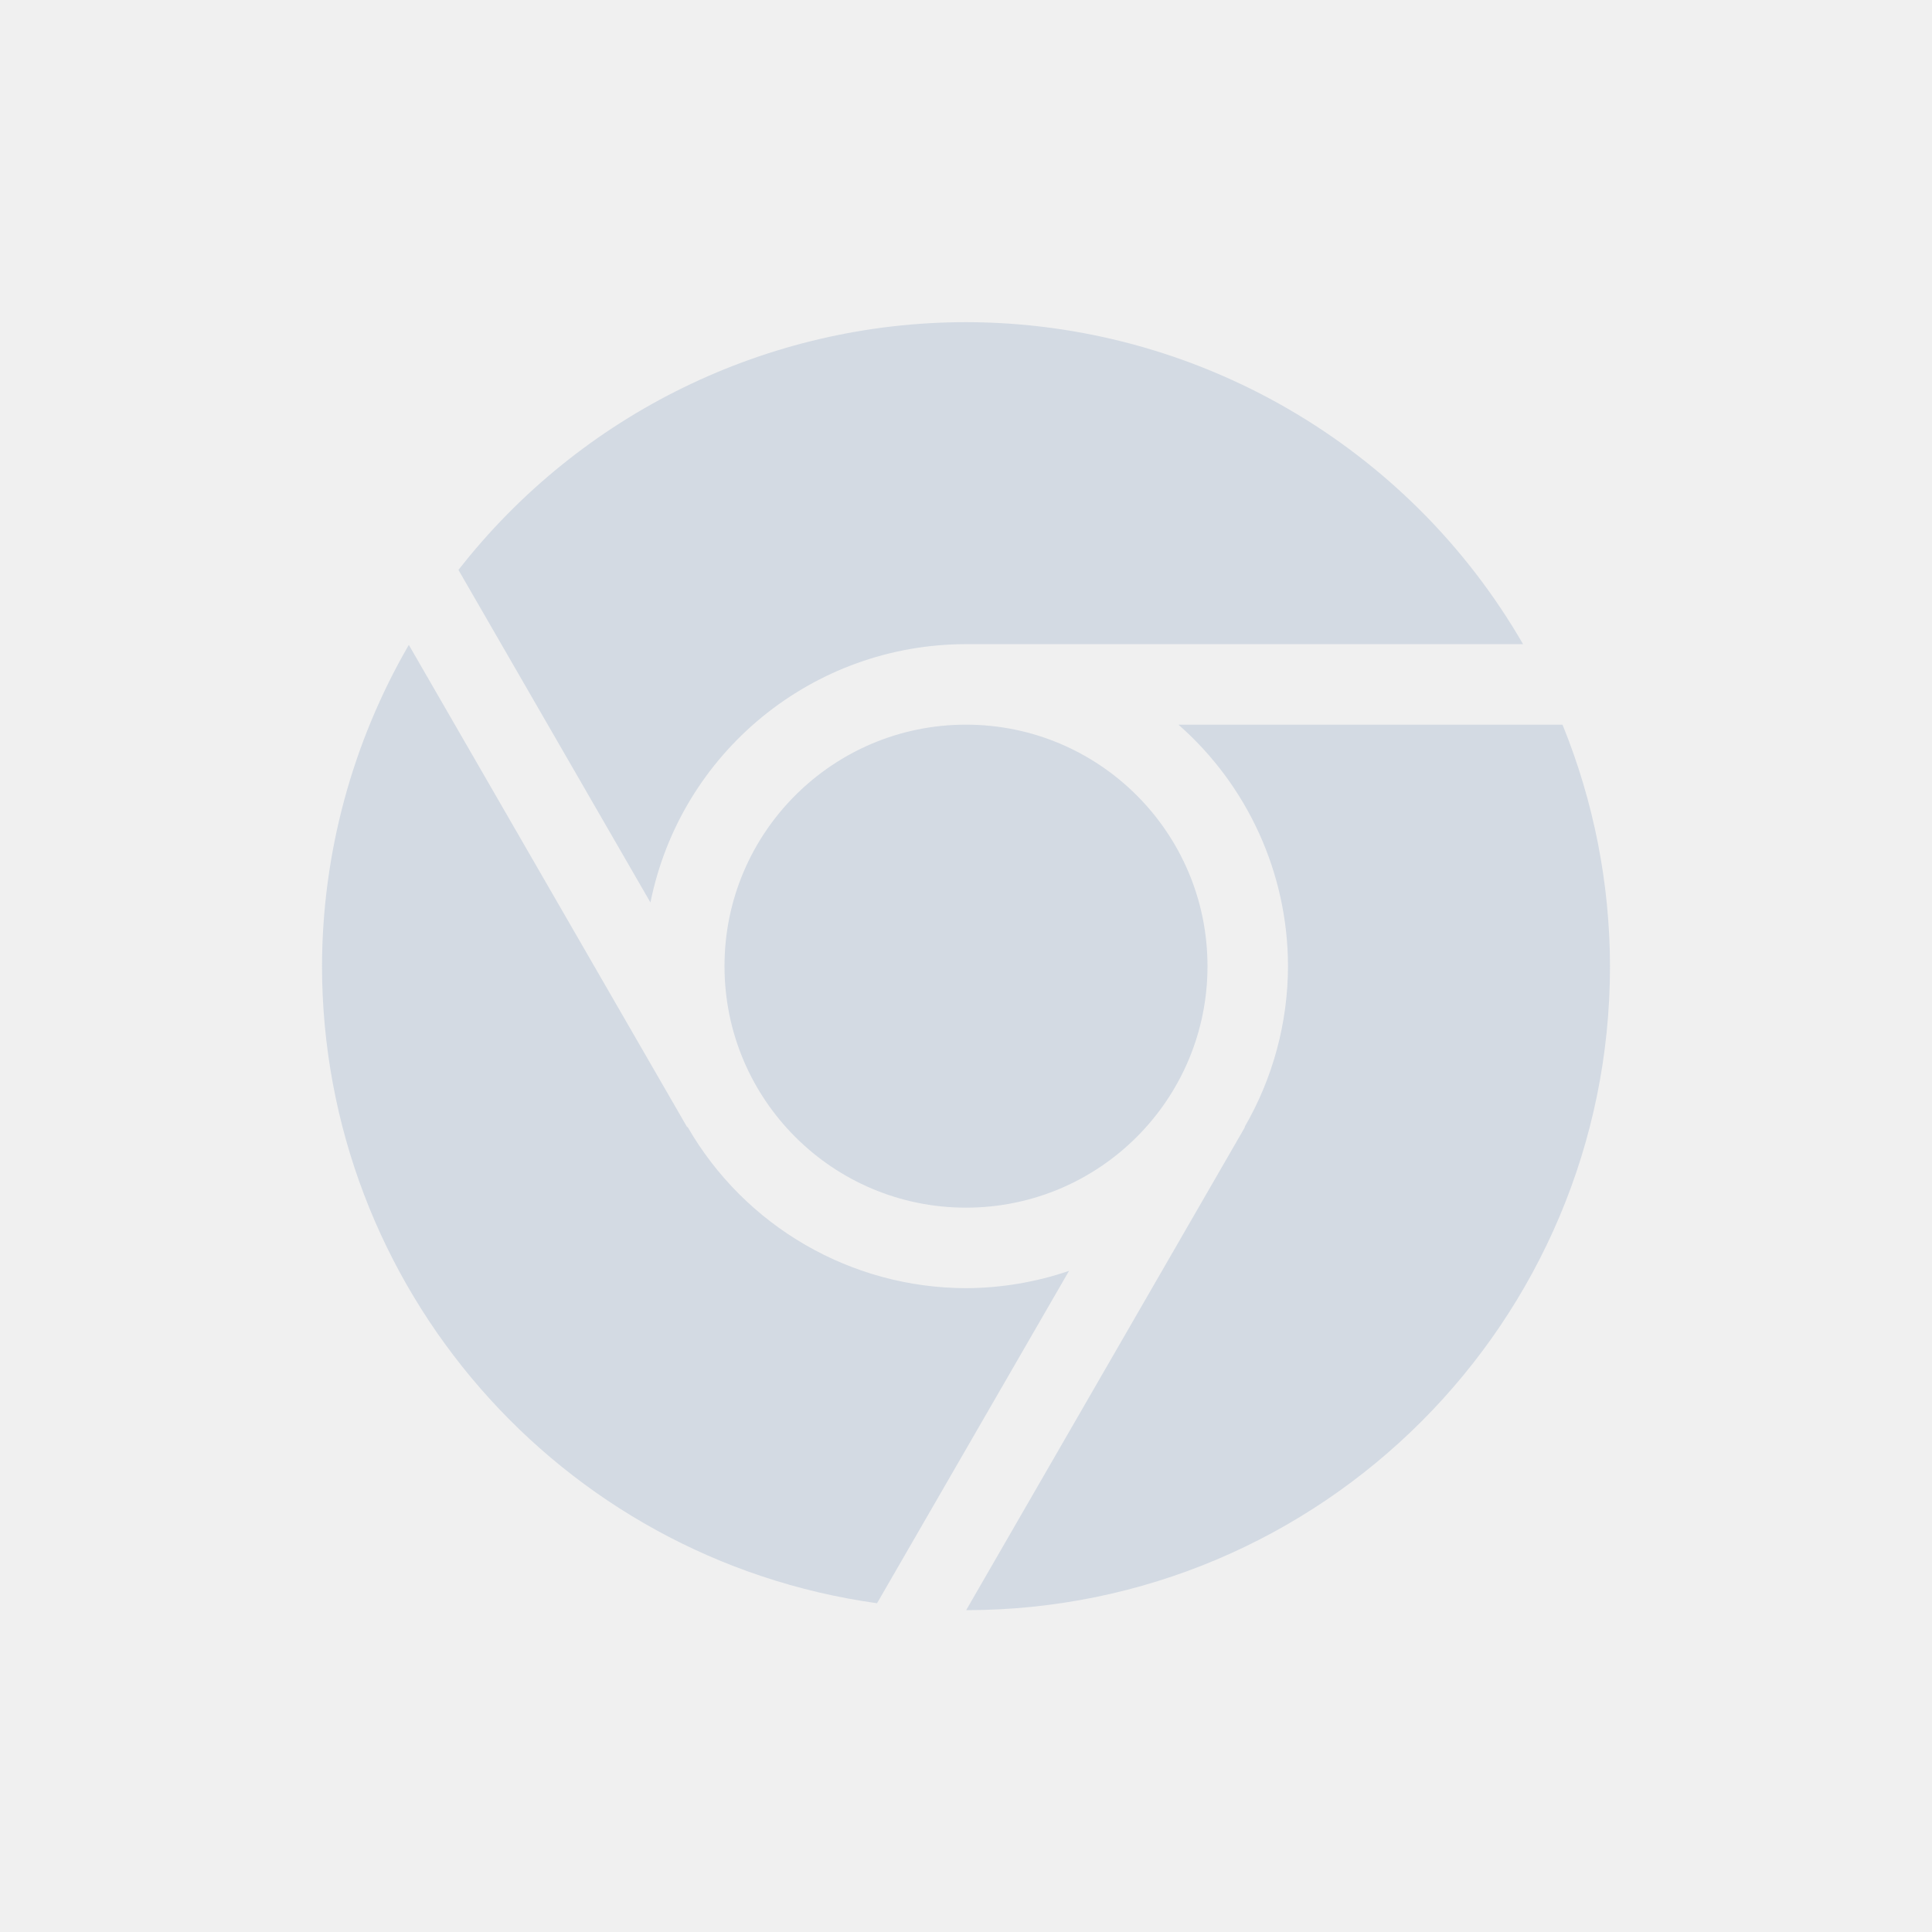
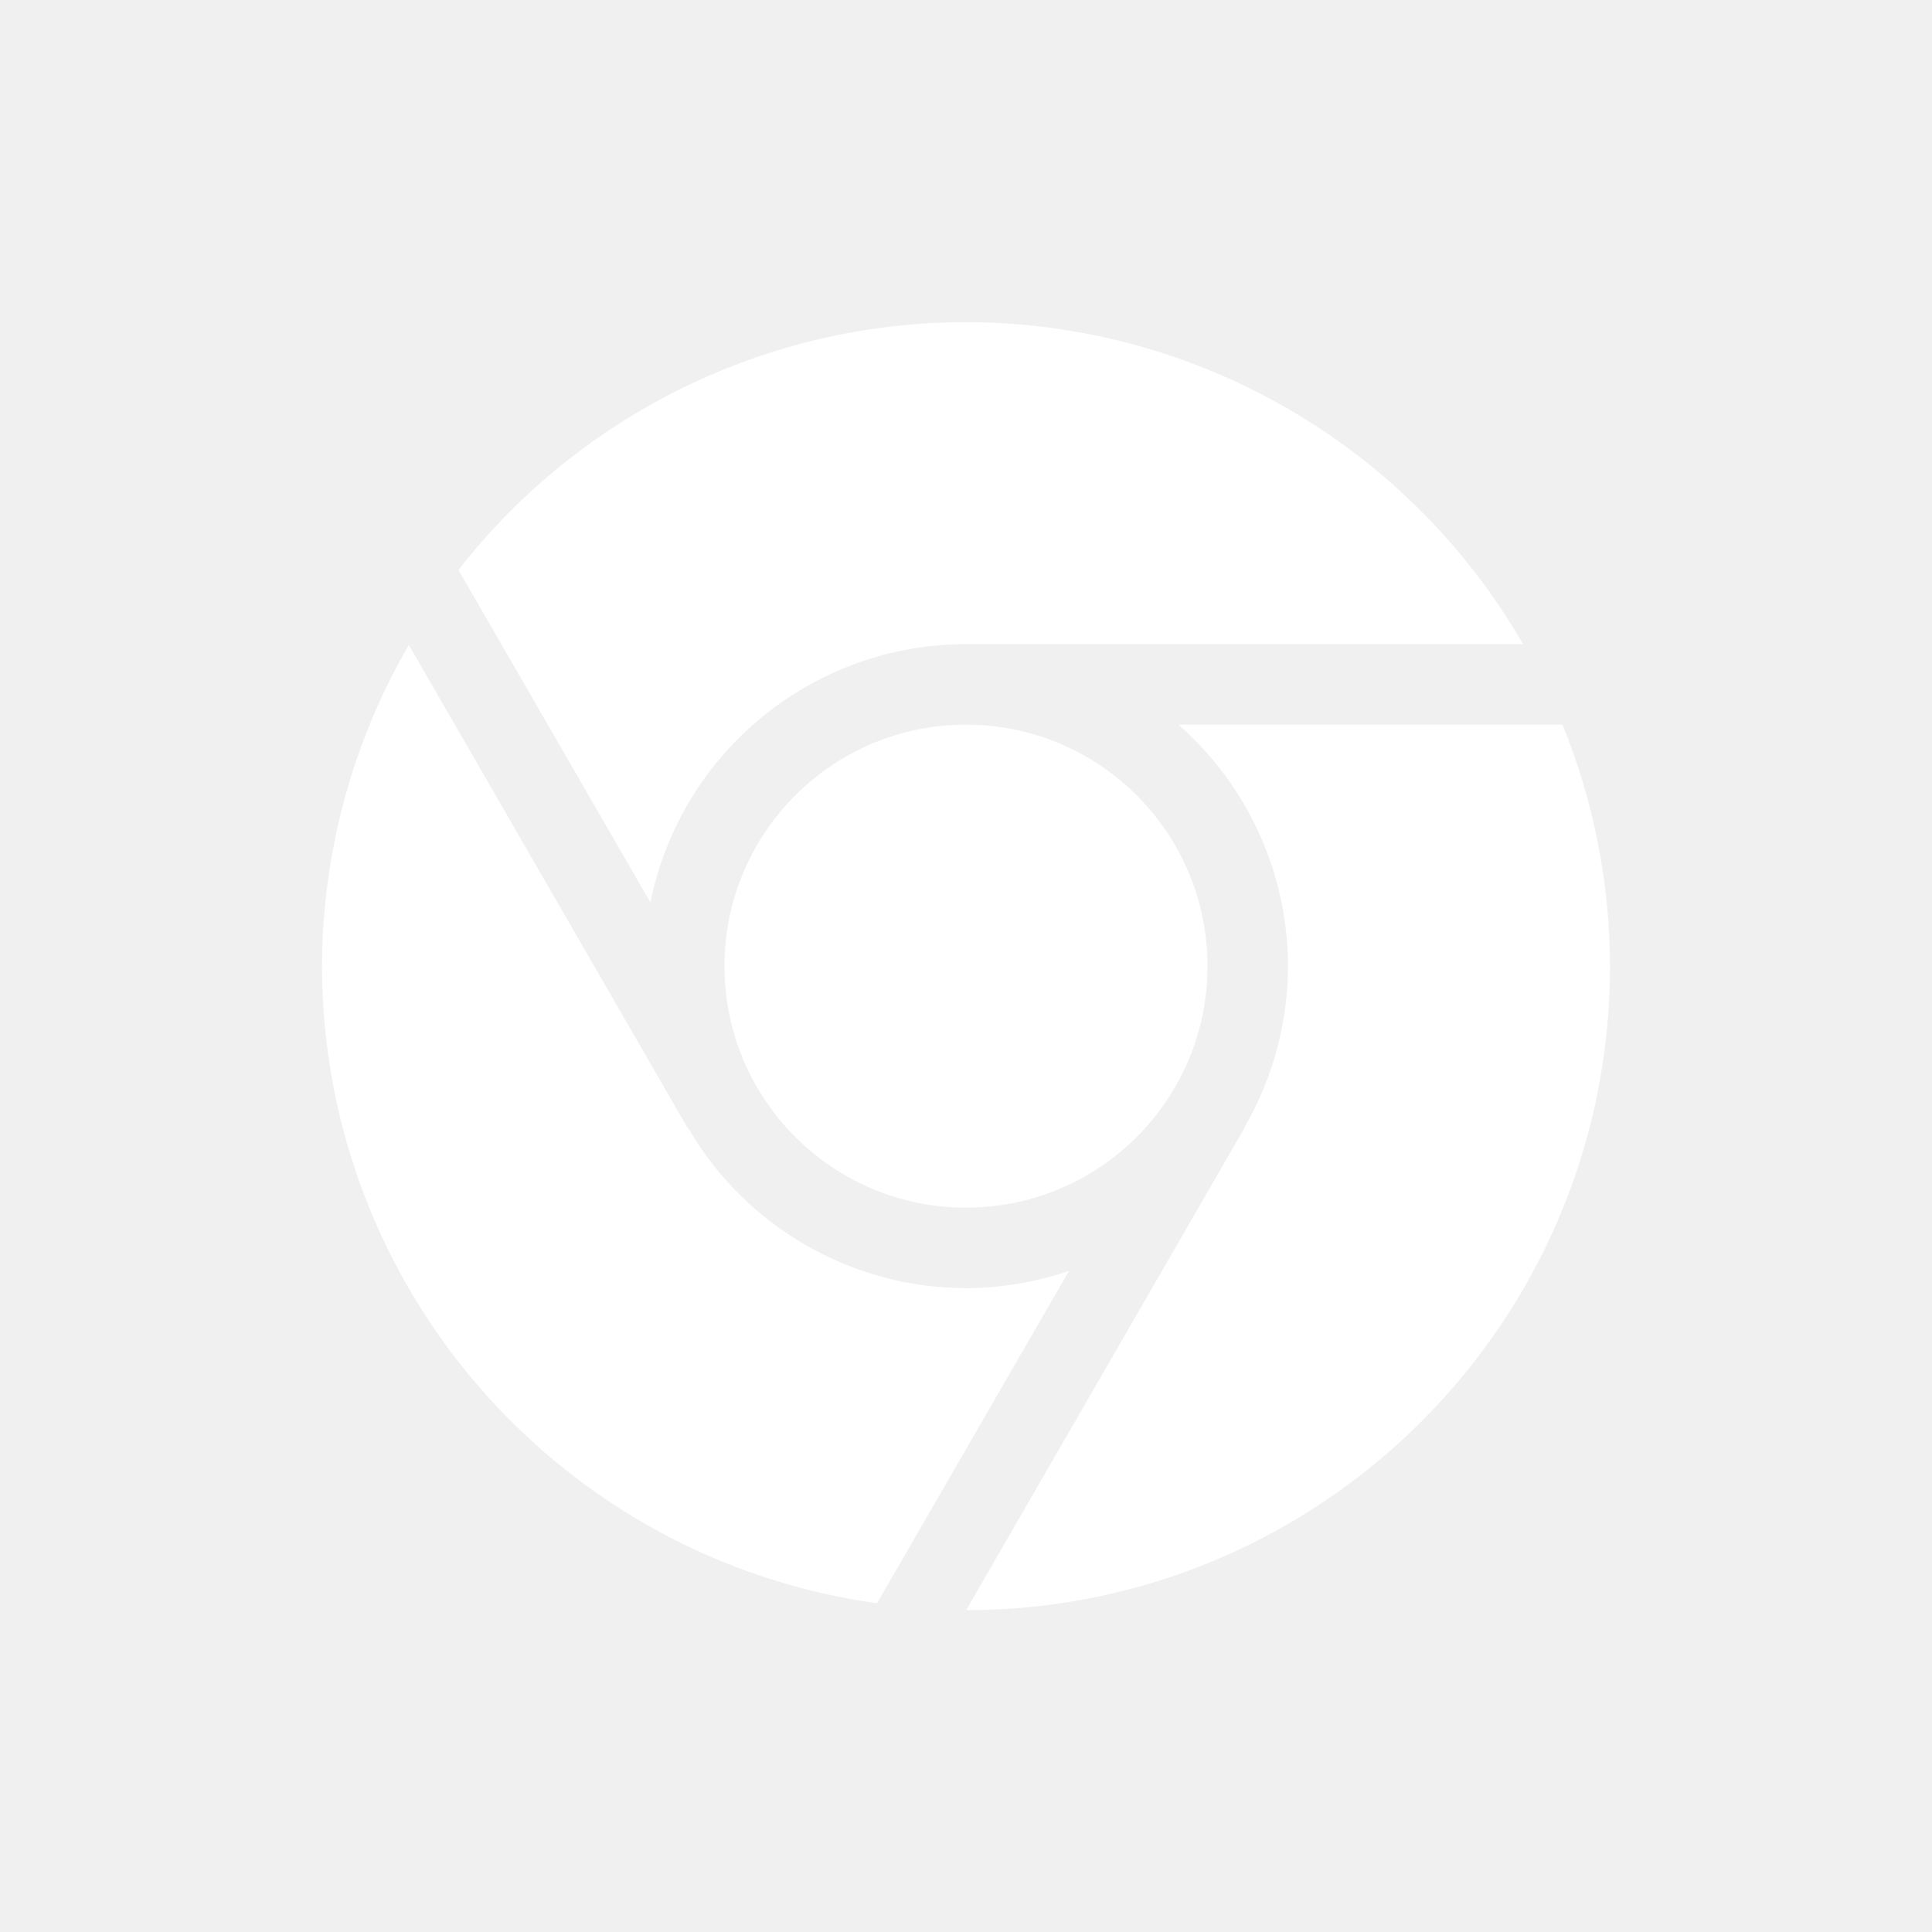
- <svg xmlns="http://www.w3.org/2000/svg" height="24" viewBox="0 0 24 24" width="24">
-   <path d="m552 456.002a8 8 0 0 0 -6.305 3.078l2.385 4.131a4 4 0 0 1 3.92-3.209h6.92a8 8 0 0 0 -6.92-4zm-6.922 4.01a8 8 0 0 0 -1.078 3.99 8 8 0 0 0 6.895 7.914l2.385-4.129a4 4 0 0 1 -1.279.215 4 4 0 0 1 -3.459-2.002l-.006.002-3.457-5.99zm6.922.99a3 3 0 0 0 -3 3 3 3 0 0 0 3 3 3 3 0 0 0 3-3 3 3 0 0 0 -3-3zm2.639 0a4 4 0 0 1 1.361 3 4 4 0 0 1 -.539 1.998l.004.002-3.463 6a8 8 0 0 0 7.998-8 8 8 0 0 0 -.59-3z" fill="#d3dae3" transform="translate(-540 -452)" />
+ <svg xmlns="http://www.w3.org/2000/svg" width="24" height="24" version="1.1" viewBox="0 0 24 24">
+   <g transform="translate(-540,-452)">
+     <path d="m552 456.002a8 8 0 0 0-6.305 3.078l2.385 4.131a4 4 0 0 1 3.92-3.209h6.92a8 8 0 0 0-6.92-4zm-6.922 4.01a8 8 0 0 0-1.078 3.99 8 8 0 0 0 6.895 7.914l2.385-4.129a4 4 0 0 1-1.279 0.215 4 4 0 0 1-3.459-2.002l-6e-3 2e-3 -3.457-5.99zm6.922 0.99a3 3 0 0 0-3 3 3 3 0 0 0 3 3 3 3 0 0 0 3-3 3 3 0 0 0-3-3zm2.639 0a4 4 0 0 1 1.361 3 4 4 0 0 1-0.539 1.998l4e-3 2e-3 -3.463 6a8 8 0 0 0 7.998-8 8 8 0 0 0-0.59-3h-4.771z" style="fill:#ffffff" />
+   </g>
</svg>
